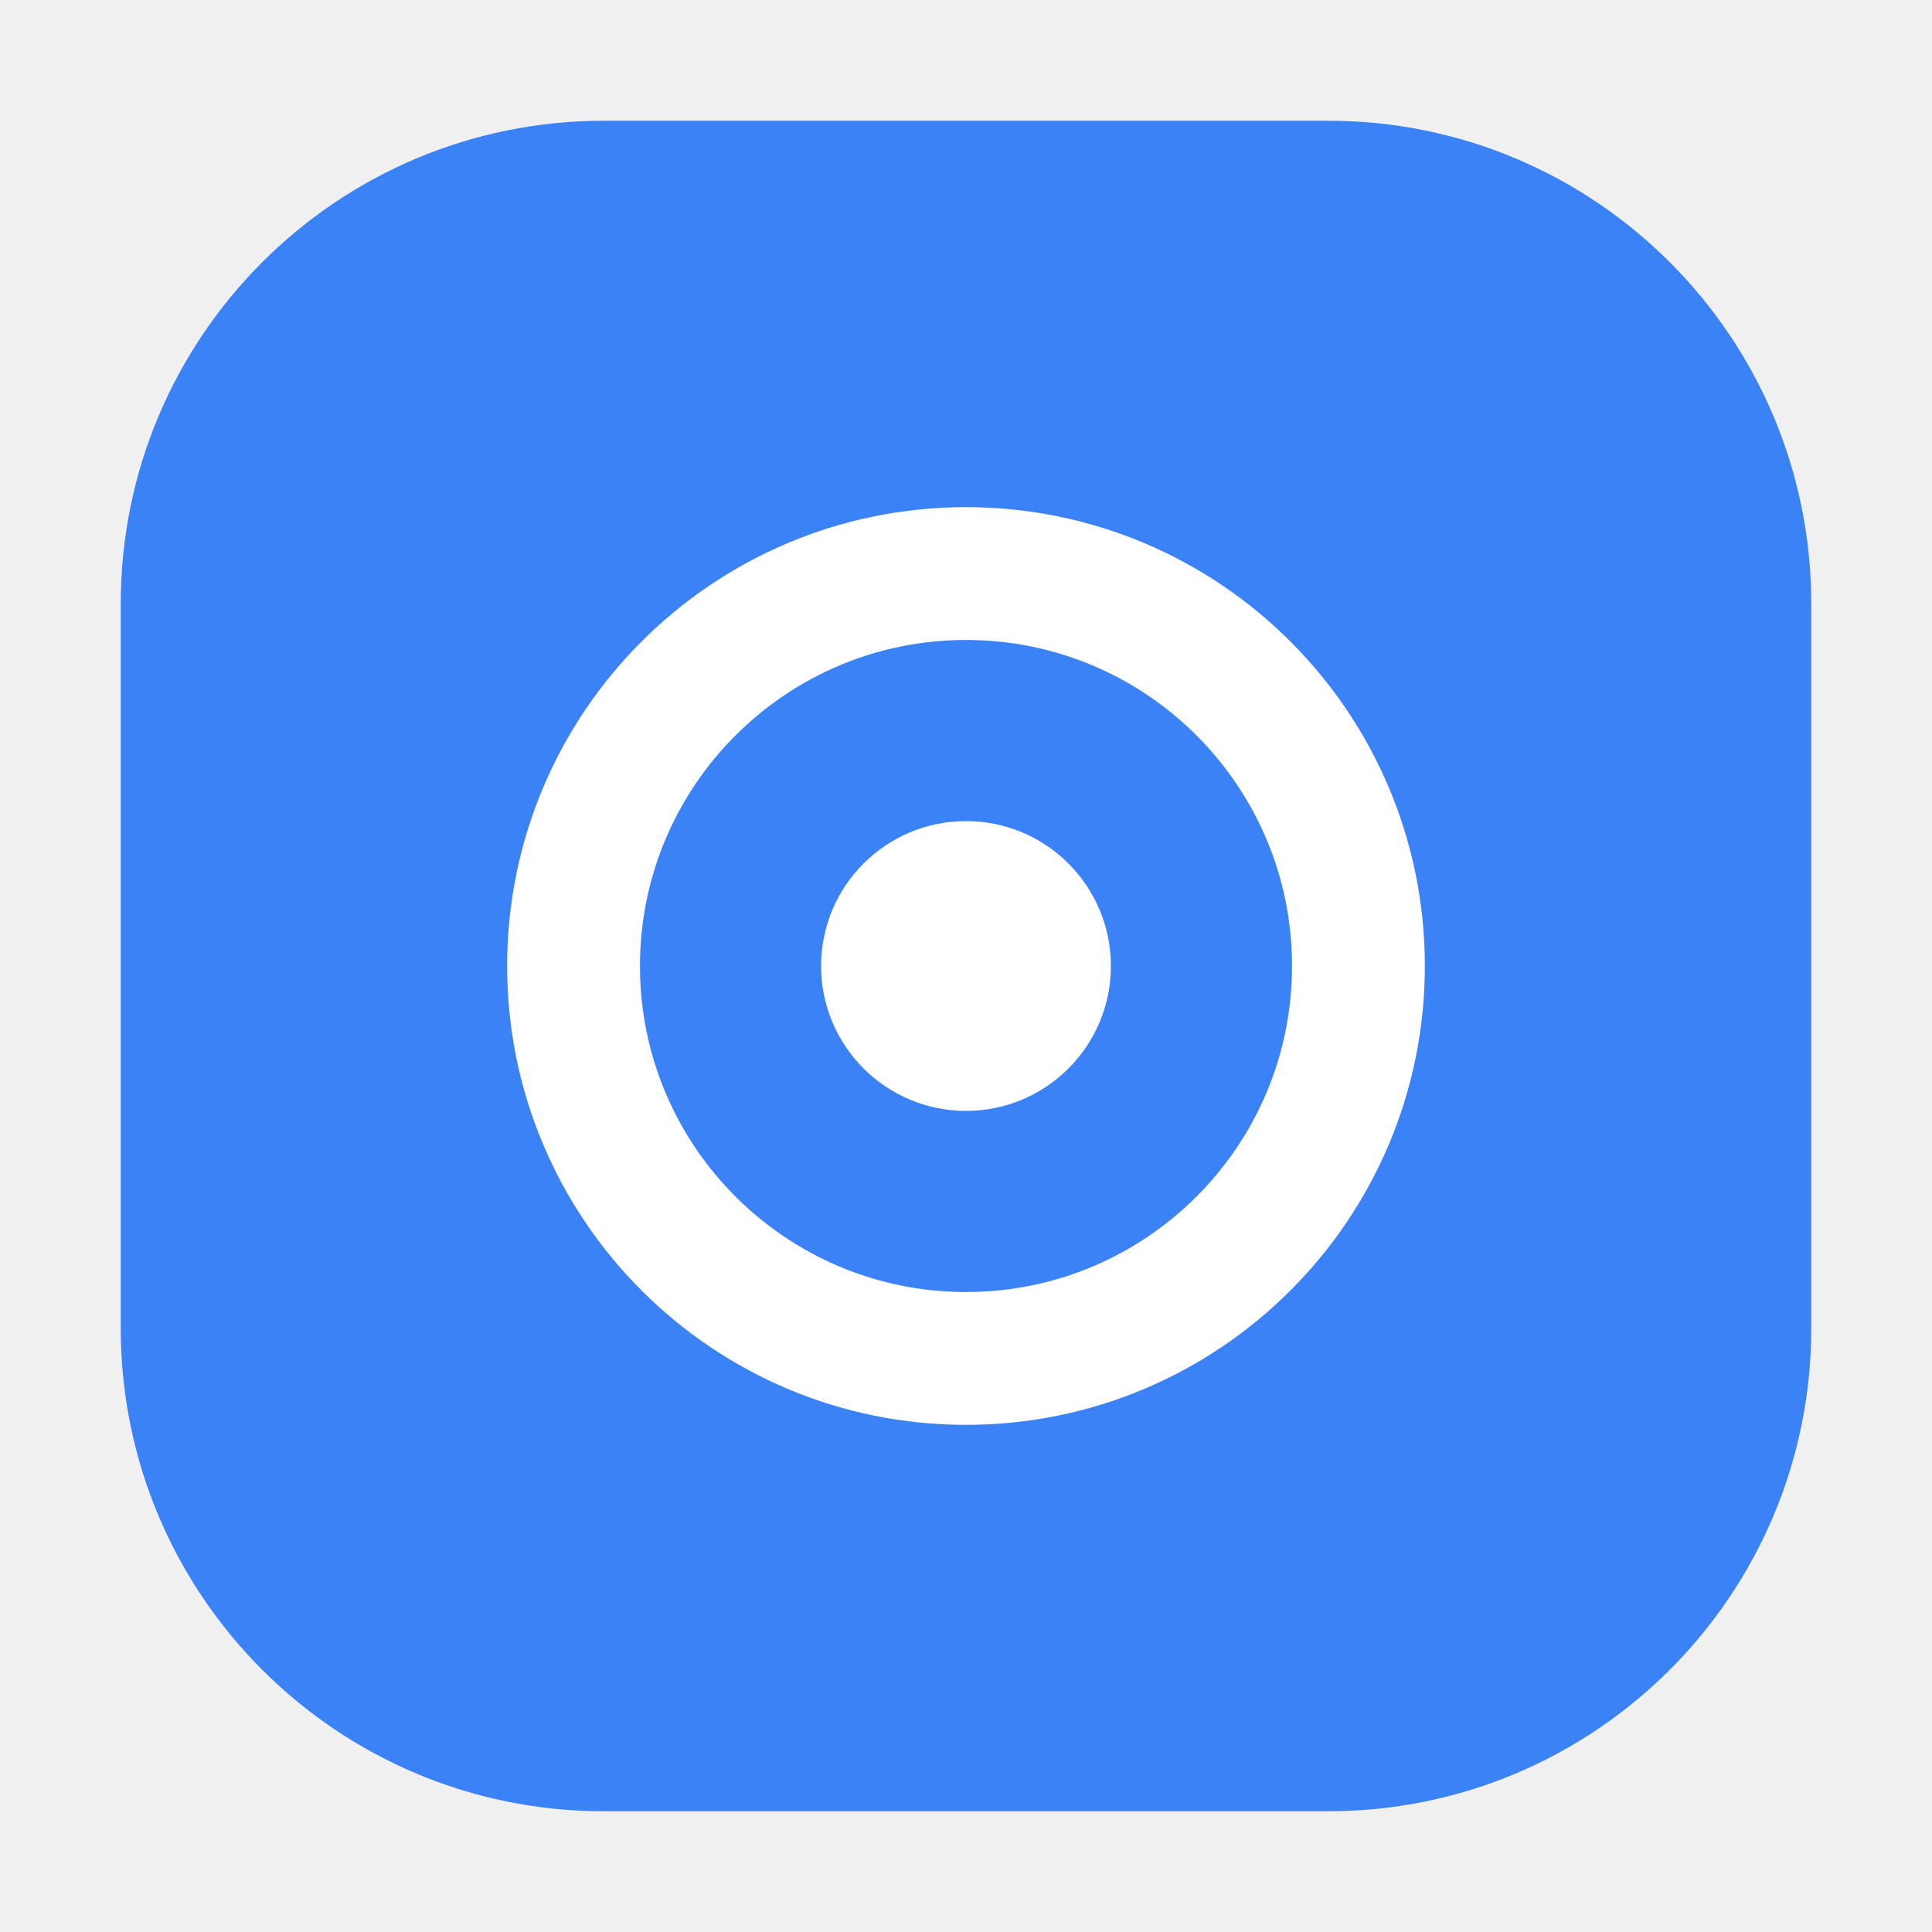
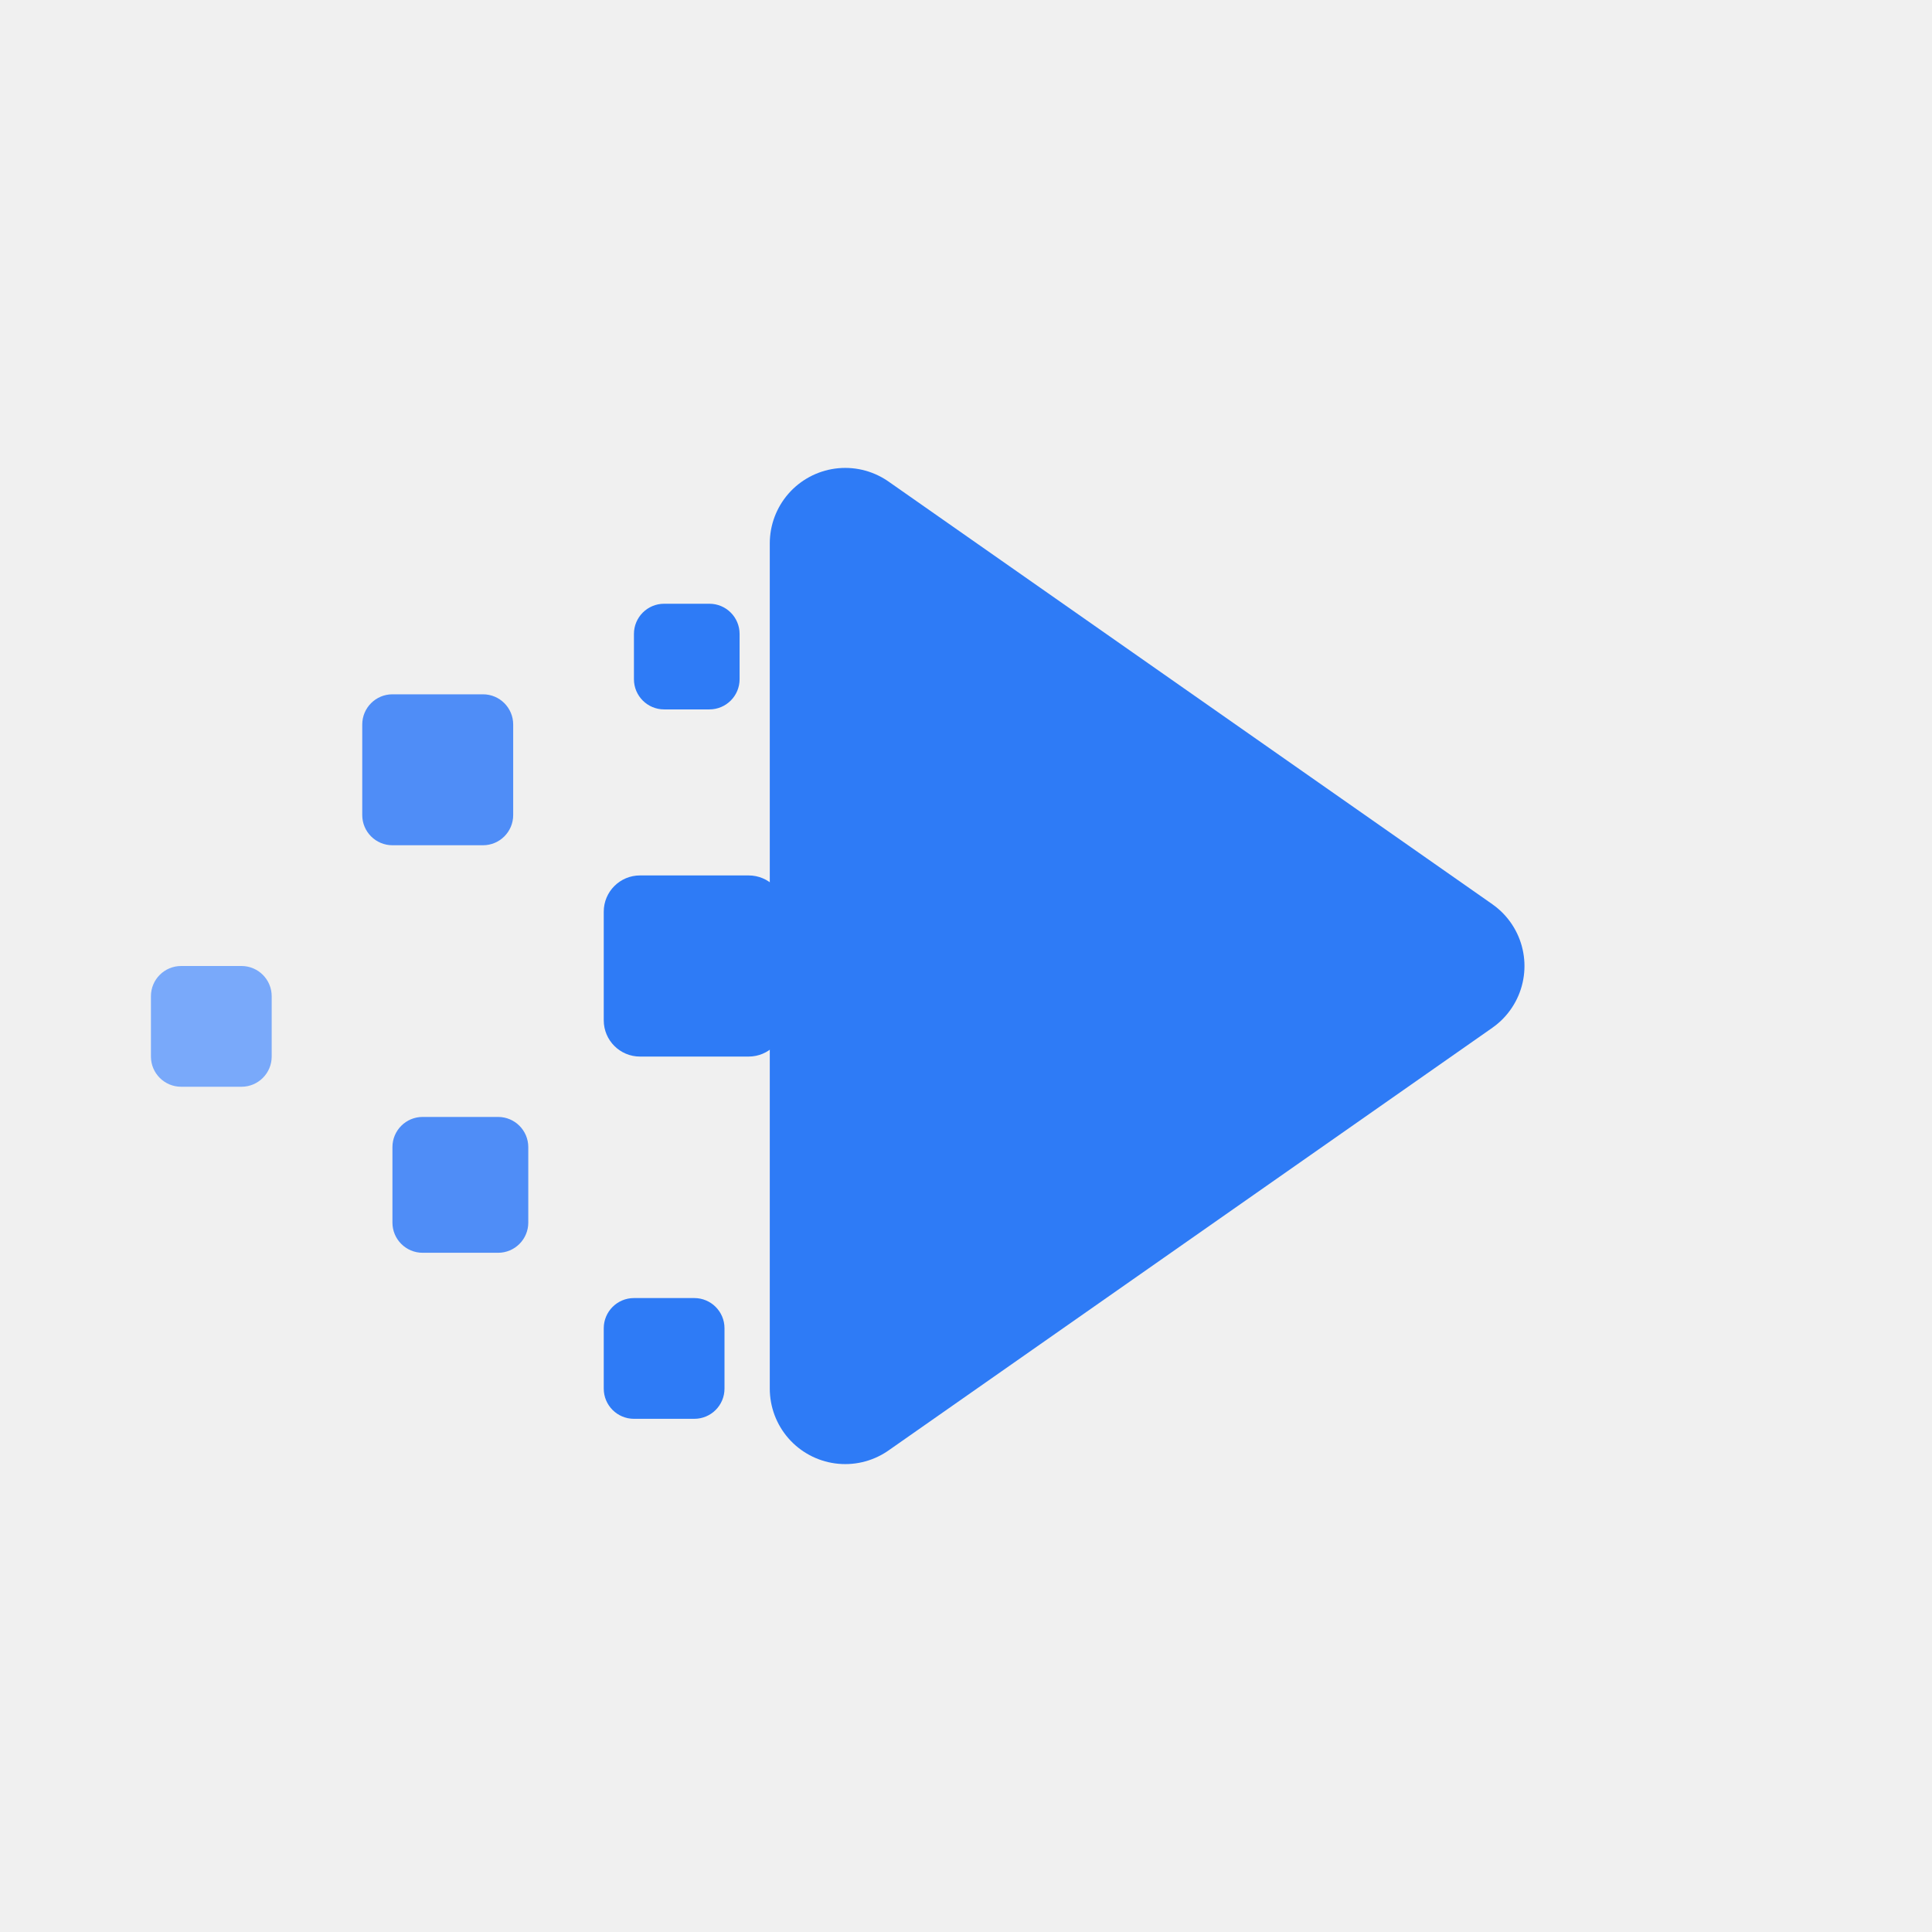
- <svg xmlns="http://www.w3.org/2000/svg" viewBox="0 0 32 32">
-   <rect x="2" y="2" width="28" height="28" rx="8" fill="#3b82f6" />
-   <circle cx="16" cy="16" r="6.5" fill="none" stroke="white" stroke-width="2.2" />
-   <circle cx="16" cy="16" r="2.4" fill="white" />
+ <svg xmlns="http://www.w3.org/2000/svg" viewBox="0 0 64 64">
+   <path d="M28 18 L48 32 L28 46 Z" fill="#2E7BF6" stroke="#2E7BF6" stroke-width="5" stroke-linejoin="round" />
+   <rect x="20" y="29" width="6" height="6" rx="1.2" fill="#2E7BF6" />
+   <rect x="21" y="20" width="3.5" height="3.5" rx="1" fill="#2E7BF6" />
+   <rect x="20" y="43" width="4" height="4" rx="1" fill="#2E7BF6" />
+   <rect x="12" y="23" width="5" height="5" rx="1" fill="#4F8DF7" />
+   <rect x="13" y="37" width="4.5" height="4.5" rx="1" fill="#4F8DF7" />
+   <rect x="5" y="32" width="4" height="4" rx="1" fill="#79A9FA" />
</svg>
